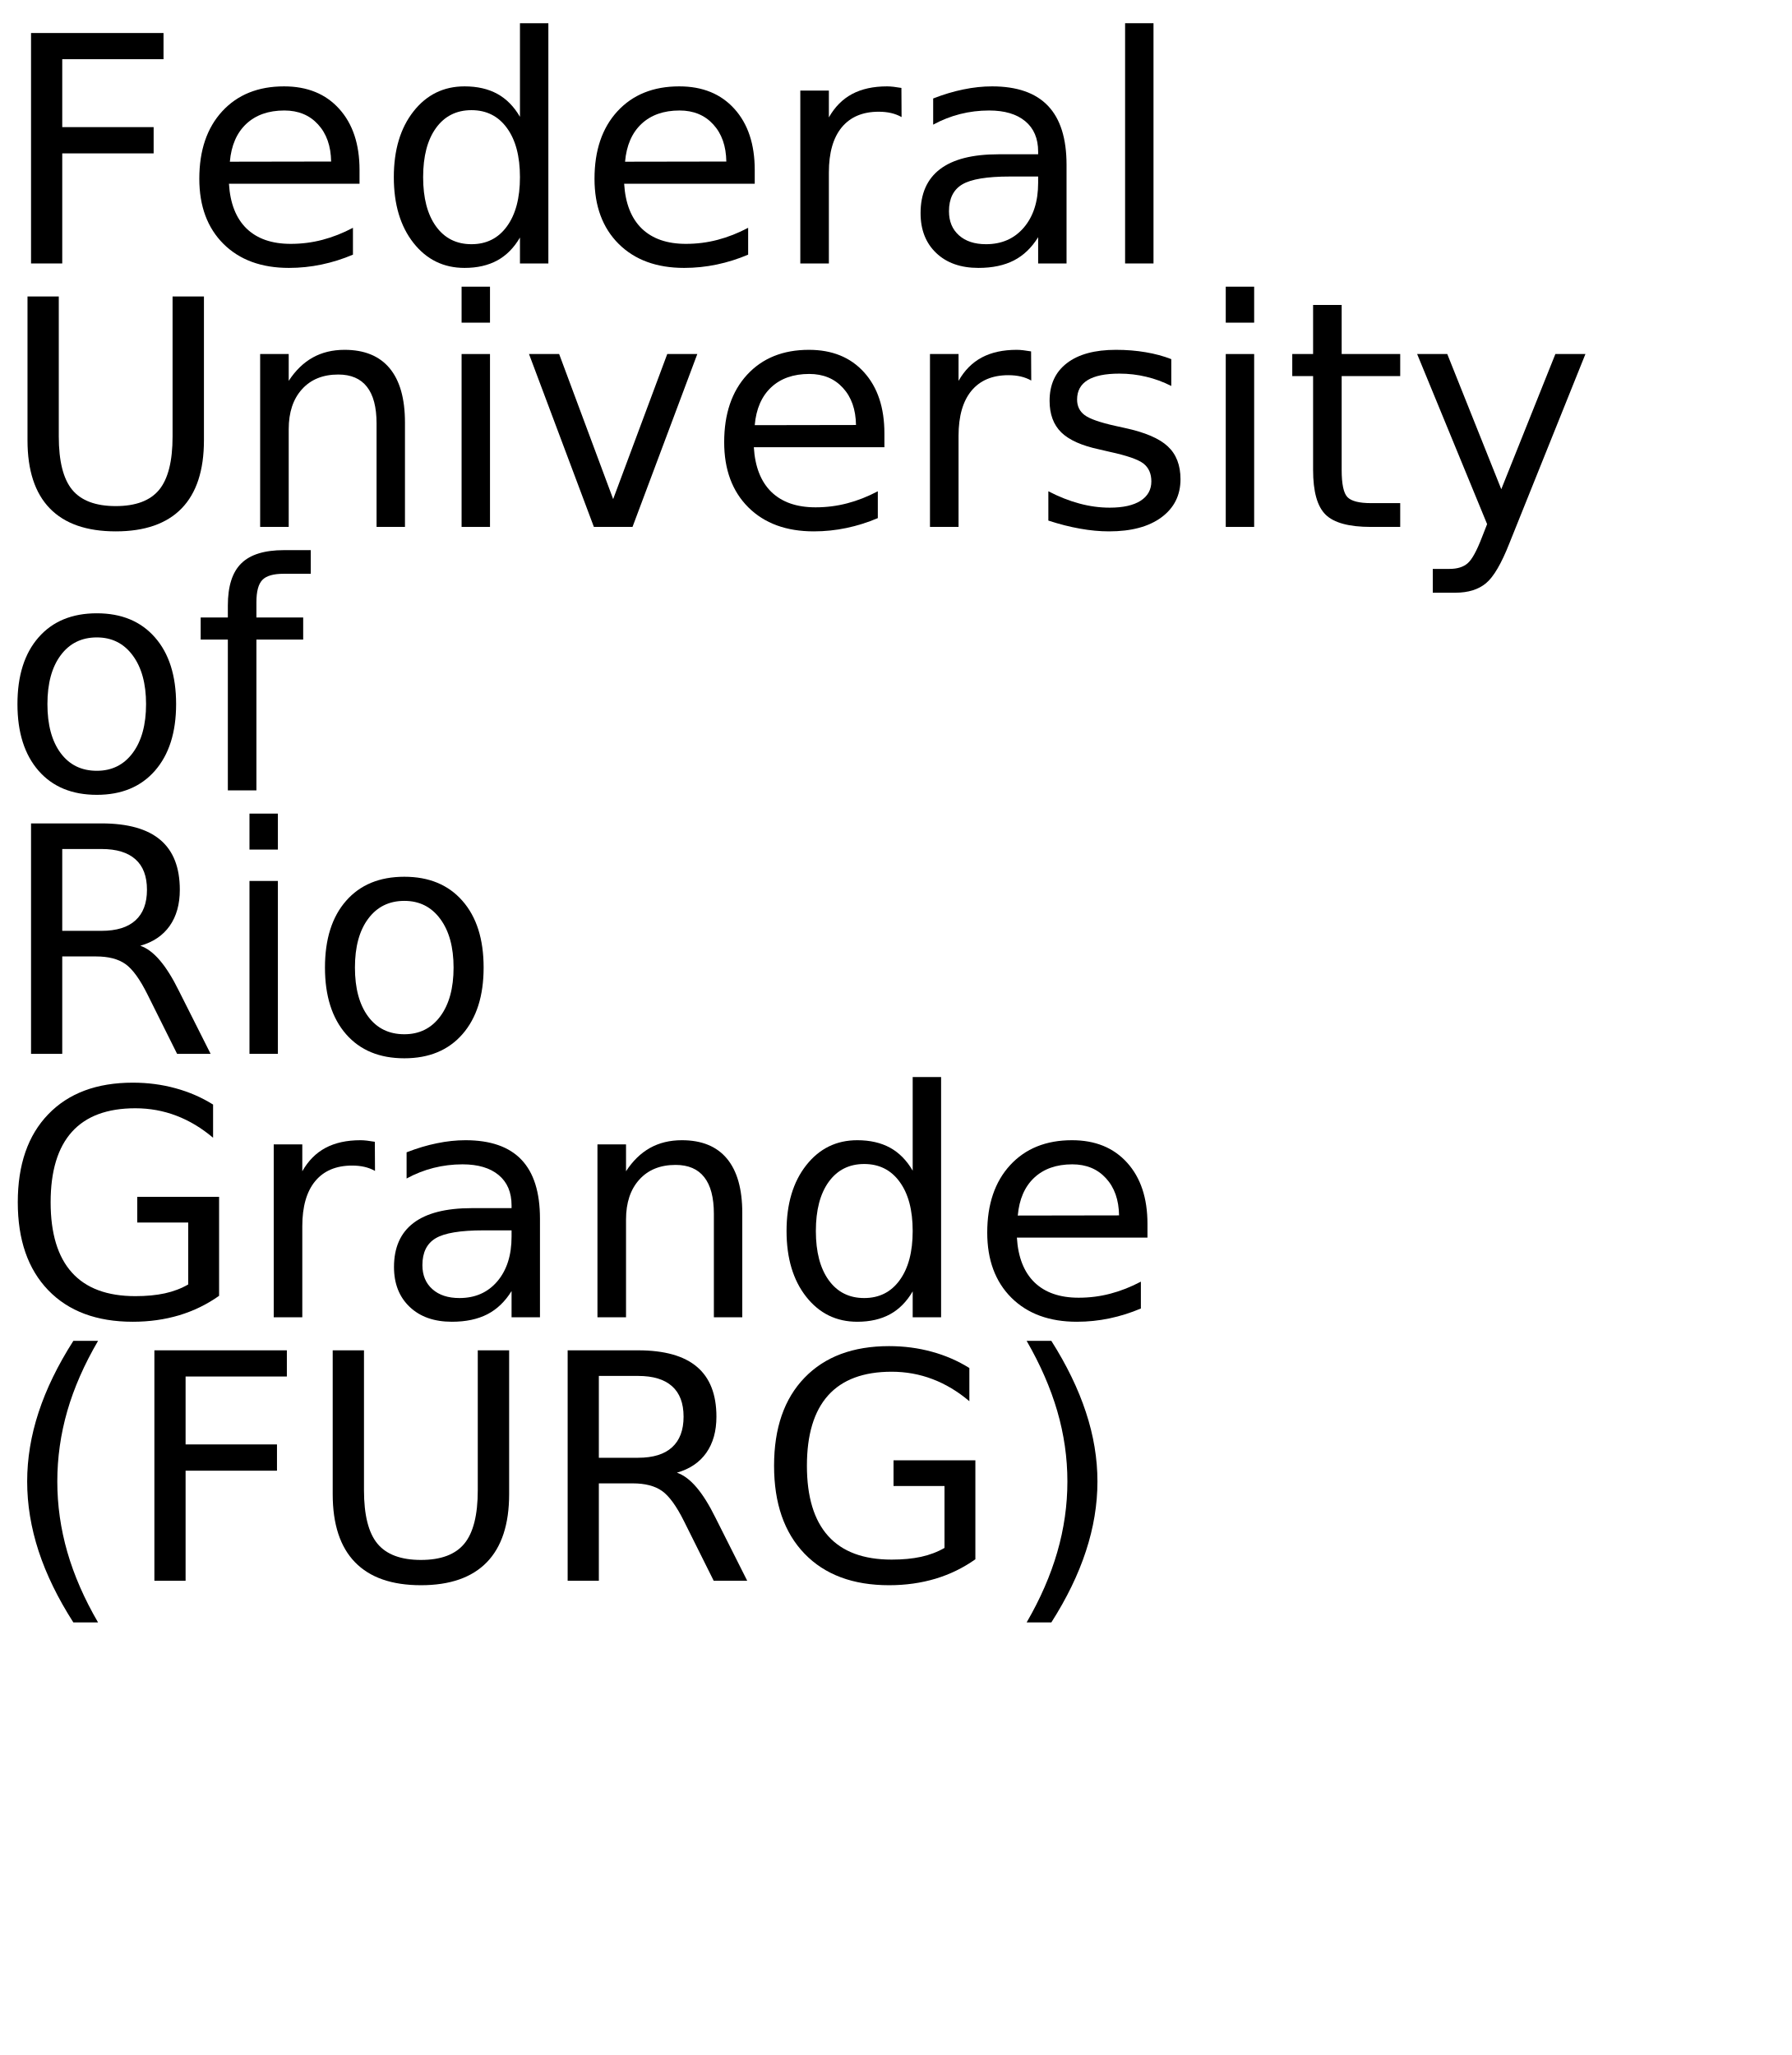
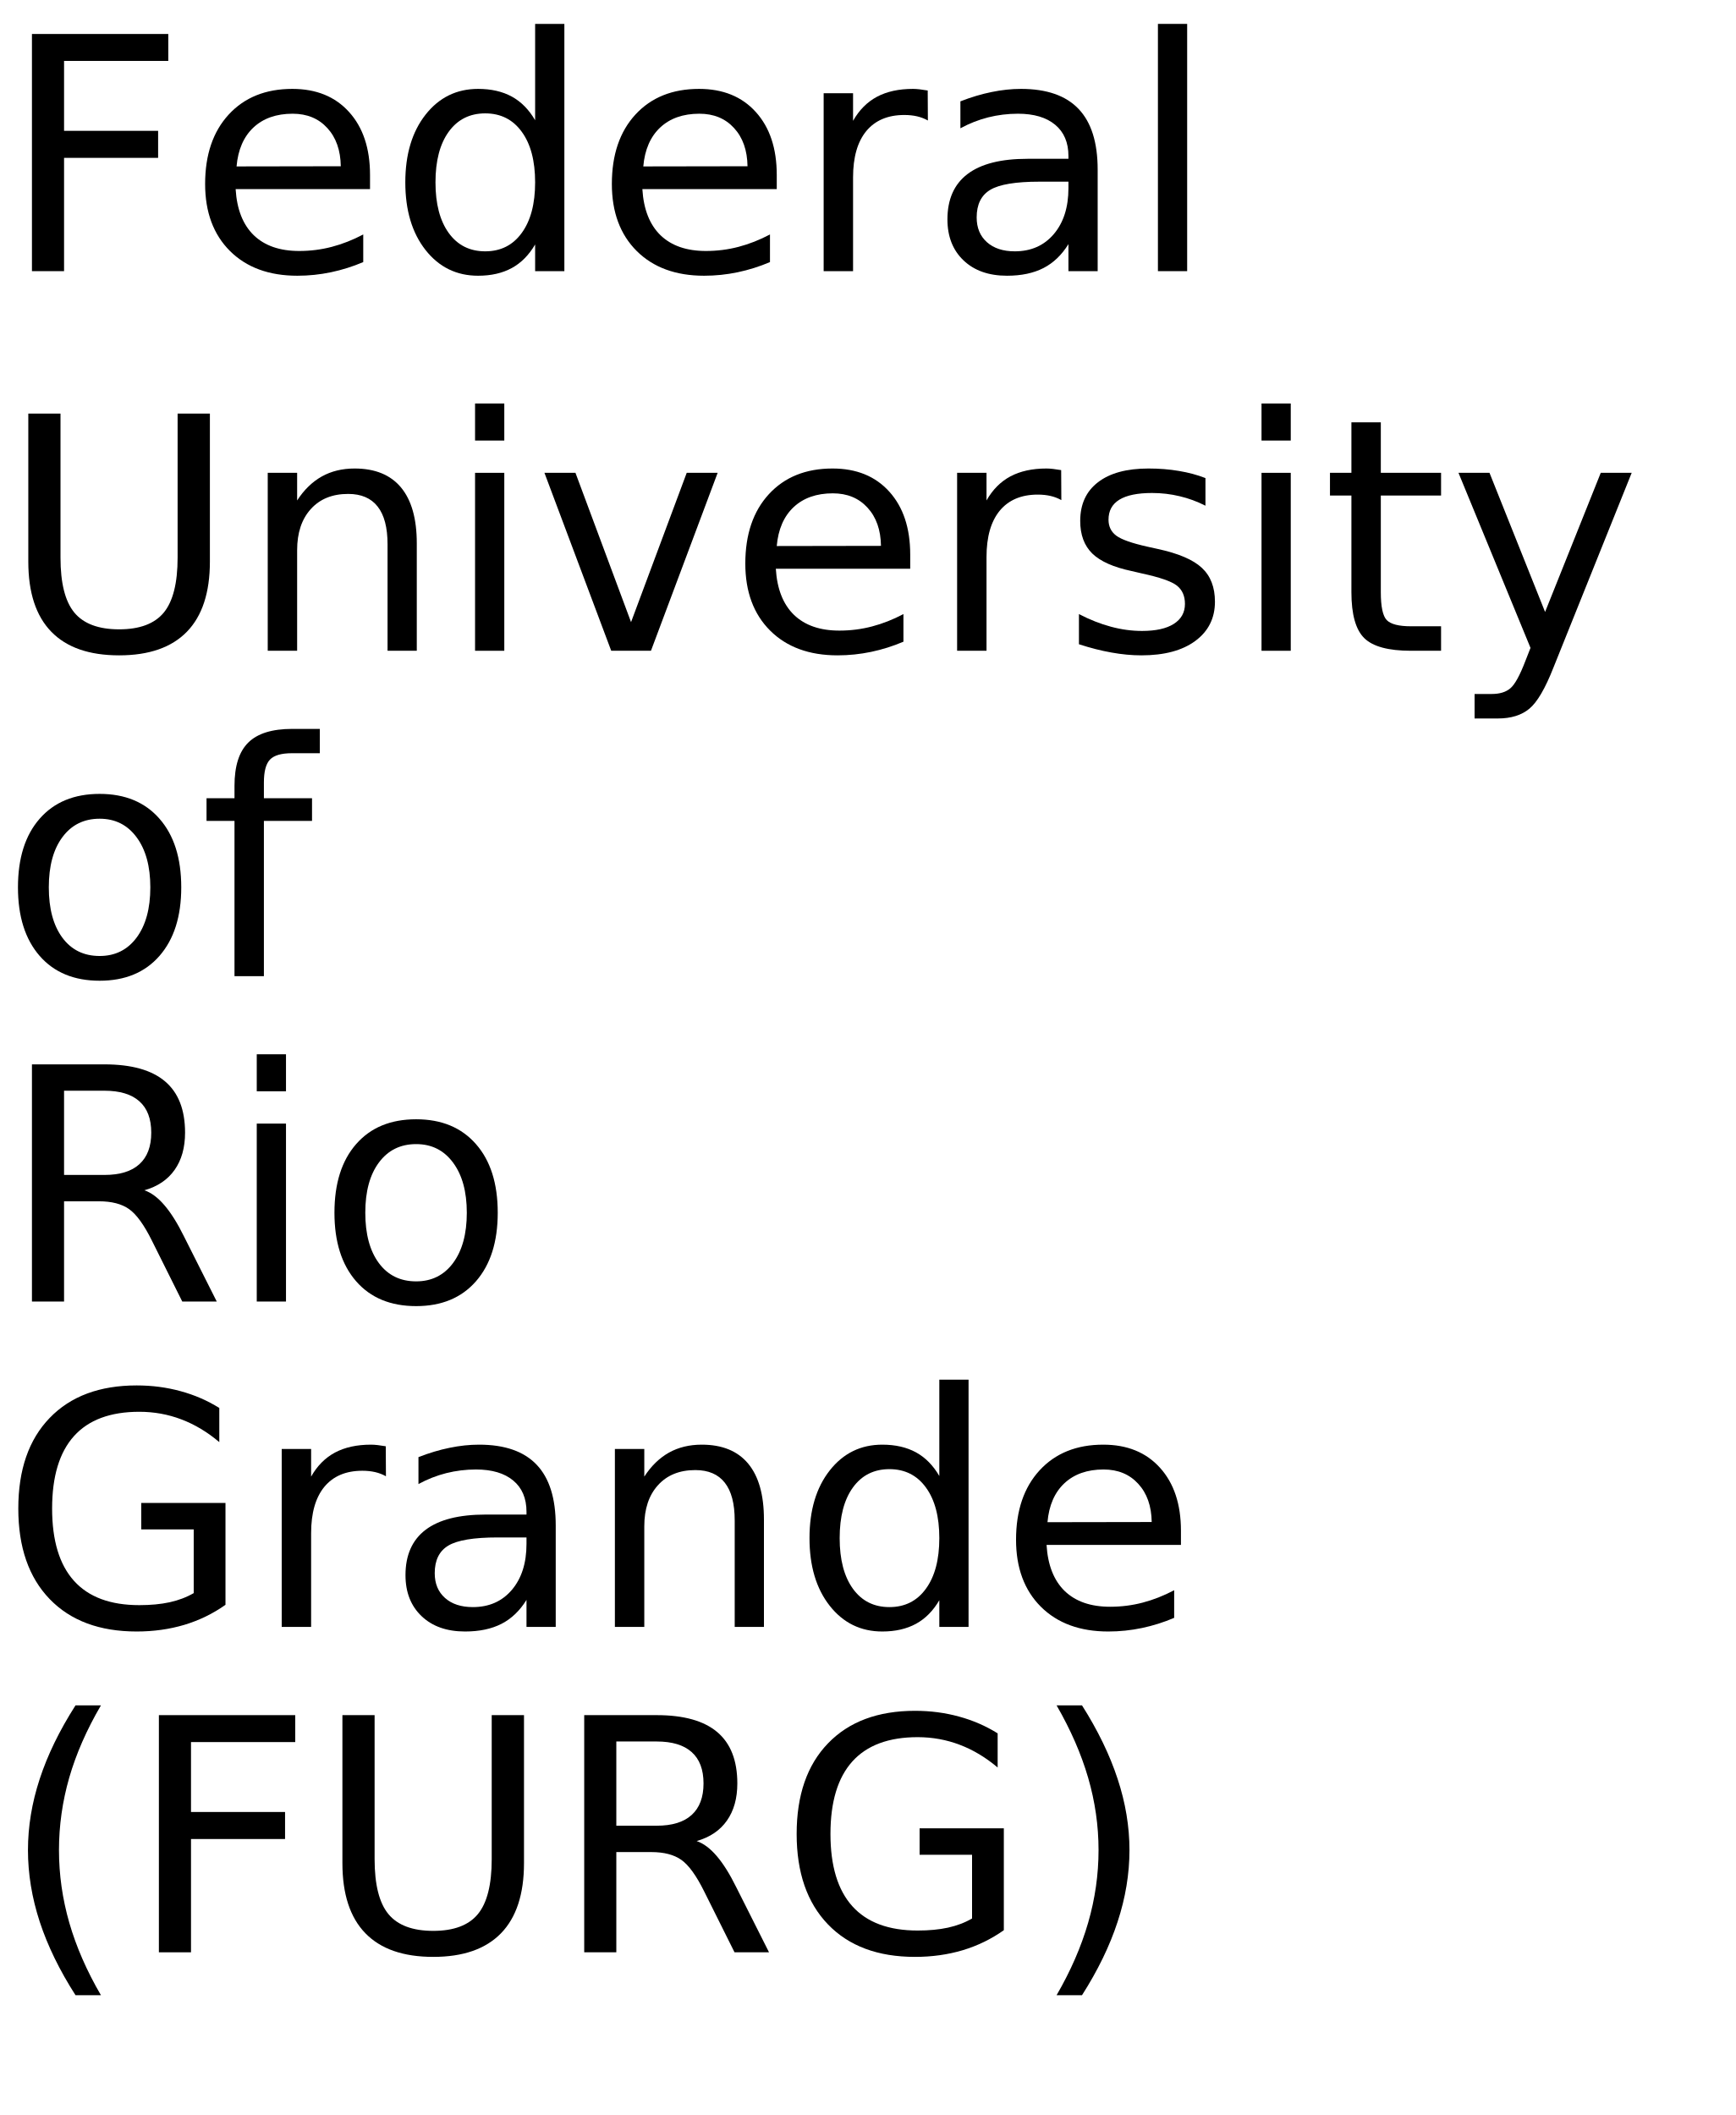
- <svg xmlns="http://www.w3.org/2000/svg" xmlns:xlink="http://www.w3.org/1999/xlink" width="340" height="390" viewBox="0 0 340 390">
+ <svg xmlns="http://www.w3.org/2000/svg" xmlns:xlink="http://www.w3.org/1999/xlink" width="320" height="390" viewBox="0 0 320 390">
  <defs>
    <g>
      <g id="glyph-0-0">
        <path d="M 5.891 -43.734 L 31.031 -43.734 L 31.031 -38.766 L 11.812 -38.766 L 11.812 -25.875 L 29.156 -25.875 L 29.156 -20.891 L 11.812 -20.891 L 11.812 0 L 5.891 0 Z M 5.891 -43.734 " />
      </g>
      <g id="glyph-0-1">
        <path d="M 33.719 -17.75 L 33.719 -15.125 L 8.938 -15.125 C 9.164 -11.406 10.281 -8.57 12.281 -6.625 C 14.289 -4.688 17.082 -3.719 20.656 -3.719 C 22.727 -3.719 24.734 -3.973 26.672 -4.484 C 28.617 -4.992 30.551 -5.754 32.469 -6.766 L 32.469 -1.672 C 30.531 -0.848 28.547 -0.223 26.516 0.203 C 24.484 0.629 22.422 0.844 20.328 0.844 C 15.098 0.844 10.953 -0.676 7.891 -3.719 C 4.836 -6.77 3.312 -10.891 3.312 -16.078 C 3.312 -21.453 4.758 -25.719 7.656 -28.875 C 10.562 -32.031 14.473 -33.609 19.391 -33.609 C 23.805 -33.609 27.297 -32.188 29.859 -29.344 C 32.43 -26.5 33.719 -22.633 33.719 -17.75 Z M 28.328 -19.344 C 28.285 -22.289 27.457 -24.641 25.844 -26.391 C 24.238 -28.148 22.109 -29.031 19.453 -29.031 C 16.441 -29.031 14.031 -28.18 12.219 -26.484 C 10.414 -24.785 9.379 -22.395 9.109 -19.312 Z M 28.328 -19.344 " />
      </g>
      <g id="glyph-0-2">
        <path d="M 27.25 -27.828 L 27.25 -45.594 L 32.641 -45.594 L 32.641 0 L 27.25 0 L 27.25 -4.922 C 26.113 -2.973 24.68 -1.523 22.953 -0.578 C 21.223 0.367 19.148 0.844 16.734 0.844 C 12.766 0.844 9.535 -0.734 7.047 -3.891 C 4.555 -7.055 3.312 -11.219 3.312 -16.375 C 3.312 -21.531 4.555 -25.691 7.047 -28.859 C 9.535 -32.023 12.766 -33.609 16.734 -33.609 C 19.148 -33.609 21.223 -33.133 22.953 -32.188 C 24.68 -31.238 26.113 -29.785 27.25 -27.828 Z M 8.875 -16.375 C 8.875 -12.414 9.688 -9.305 11.312 -7.047 C 12.945 -4.785 15.191 -3.656 18.047 -3.656 C 20.898 -3.656 23.145 -4.785 24.781 -7.047 C 26.426 -9.305 27.25 -12.414 27.25 -16.375 C 27.25 -20.344 26.426 -23.453 24.781 -25.703 C 23.145 -27.961 20.898 -29.094 18.047 -29.094 C 15.191 -29.094 12.945 -27.961 11.312 -25.703 C 9.688 -23.453 8.875 -20.344 8.875 -16.375 Z M 8.875 -16.375 " />
      </g>
      <g id="glyph-0-3">
        <path d="M 24.672 -27.781 C 24.066 -28.125 23.406 -28.379 22.688 -28.547 C 21.977 -28.711 21.191 -28.797 20.328 -28.797 C 17.285 -28.797 14.945 -27.805 13.312 -25.828 C 11.688 -23.848 10.875 -21 10.875 -17.281 L 10.875 0 L 5.453 0 L 5.453 -32.812 L 10.875 -32.812 L 10.875 -27.719 C 12 -29.707 13.469 -31.188 15.281 -32.156 C 17.102 -33.125 19.316 -33.609 21.922 -33.609 C 22.285 -33.609 22.691 -33.582 23.141 -33.531 C 23.586 -33.477 24.086 -33.406 24.641 -33.312 Z M 24.672 -27.781 " />
      </g>
      <g id="glyph-0-4">
        <path d="M 20.562 -16.5 C 16.207 -16.5 13.191 -16 11.516 -15 C 9.836 -14 9 -12.301 9 -9.906 C 9 -7.988 9.629 -6.469 10.891 -5.344 C 12.148 -4.219 13.863 -3.656 16.031 -3.656 C 19.02 -3.656 21.414 -4.711 23.219 -6.828 C 25.02 -8.953 25.922 -11.773 25.922 -15.297 L 25.922 -16.5 Z M 31.312 -18.719 L 31.312 0 L 25.922 0 L 25.922 -4.984 C 24.691 -2.992 23.16 -1.523 21.328 -0.578 C 19.492 0.367 17.25 0.844 14.594 0.844 C 11.227 0.844 8.555 -0.098 6.578 -1.984 C 4.598 -3.867 3.609 -6.391 3.609 -9.547 C 3.609 -13.242 4.844 -16.031 7.312 -17.906 C 9.781 -19.781 13.469 -20.719 18.375 -20.719 L 25.922 -20.719 L 25.922 -21.234 C 25.922 -23.723 25.102 -25.645 23.469 -27 C 21.844 -28.352 19.555 -29.031 16.609 -29.031 C 14.734 -29.031 12.906 -28.805 11.125 -28.359 C 9.352 -27.91 7.645 -27.238 6 -26.344 L 6 -31.312 C 7.977 -32.082 9.895 -32.656 11.75 -33.031 C 13.602 -33.414 15.41 -33.609 17.172 -33.609 C 21.91 -33.609 25.453 -32.375 27.797 -29.906 C 30.141 -27.445 31.312 -23.719 31.312 -18.719 Z M 31.312 -18.719 " />
      </g>
      <g id="glyph-0-5">
        <path d="M 5.656 -45.594 L 11.047 -45.594 L 11.047 0 L 5.656 0 Z M 5.656 -45.594 " />
      </g>
      <g id="glyph-0-6">
        <path d="M 5.219 -43.734 L 11.156 -43.734 L 11.156 -17.172 C 11.156 -12.484 12.004 -9.109 13.703 -7.047 C 15.41 -4.984 18.164 -3.953 21.969 -3.953 C 25.758 -3.953 28.504 -4.984 30.203 -7.047 C 31.898 -9.109 32.75 -12.484 32.75 -17.172 L 32.75 -43.734 L 38.703 -43.734 L 38.703 -16.438 C 38.703 -10.727 37.289 -6.422 34.469 -3.516 C 31.645 -0.609 27.477 0.844 21.969 0.844 C 16.445 0.844 12.273 -0.609 9.453 -3.516 C 6.629 -6.422 5.219 -10.727 5.219 -16.438 Z M 5.219 -43.734 " />
      </g>
      <g id="glyph-0-7">
        <path d="M 32.938 -19.812 L 32.938 0 L 27.547 0 L 27.547 -19.625 C 27.547 -22.727 26.938 -25.051 25.719 -26.594 C 24.508 -28.145 22.695 -28.922 20.281 -28.922 C 17.363 -28.922 15.066 -27.988 13.391 -26.125 C 11.711 -24.27 10.875 -21.742 10.875 -18.547 L 10.875 0 L 5.453 0 L 5.453 -32.812 L 10.875 -32.812 L 10.875 -27.719 C 12.156 -29.688 13.672 -31.16 15.422 -32.141 C 17.172 -33.117 19.188 -33.609 21.469 -33.609 C 25.238 -33.609 28.094 -32.441 30.031 -30.109 C 31.969 -27.773 32.938 -24.344 32.938 -19.812 Z M 32.938 -19.812 " />
      </g>
      <g id="glyph-0-8">
        <path d="M 5.656 -32.812 L 11.047 -32.812 L 11.047 0 L 5.656 0 Z M 5.656 -45.594 L 11.047 -45.594 L 11.047 -38.766 L 5.656 -38.766 Z M 5.656 -45.594 " />
      </g>
      <g id="glyph-0-9">
        <path d="M 1.781 -32.812 L 7.5 -32.812 L 17.75 -5.281 L 28.016 -32.812 L 33.719 -32.812 L 21.422 0 L 14.094 0 Z M 1.781 -32.812 " />
      </g>
      <g id="glyph-0-10">
        <path d="M 26.578 -31.844 L 26.578 -26.75 C 25.047 -27.531 23.457 -28.113 21.812 -28.5 C 20.176 -28.895 18.484 -29.094 16.734 -29.094 C 14.055 -29.094 12.047 -28.68 10.703 -27.859 C 9.367 -27.035 8.703 -25.805 8.703 -24.172 C 8.703 -22.922 9.18 -21.938 10.141 -21.219 C 11.098 -20.508 13.02 -19.832 15.906 -19.188 L 17.75 -18.781 C 21.582 -17.957 24.301 -16.797 25.906 -15.297 C 27.52 -13.805 28.328 -11.723 28.328 -9.047 C 28.328 -6.004 27.117 -3.594 24.703 -1.812 C 22.297 -0.039 18.984 0.844 14.766 0.844 C 13.004 0.844 11.172 0.672 9.266 0.328 C 7.367 -0.004 5.363 -0.516 3.25 -1.203 L 3.25 -6.766 C 5.238 -5.734 7.203 -4.957 9.141 -4.438 C 11.078 -3.914 12.992 -3.656 14.891 -3.656 C 17.422 -3.656 19.367 -4.086 20.734 -4.953 C 22.109 -5.828 22.797 -7.055 22.797 -8.641 C 22.797 -10.109 22.301 -11.234 21.312 -12.016 C 20.32 -12.797 18.16 -13.547 14.828 -14.266 L 12.953 -14.703 C 9.609 -15.41 7.191 -16.488 5.703 -17.938 C 4.223 -19.395 3.484 -21.395 3.484 -23.938 C 3.484 -27.02 4.578 -29.398 6.766 -31.078 C 8.953 -32.766 12.055 -33.609 16.078 -33.609 C 18.078 -33.609 19.953 -33.457 21.703 -33.156 C 23.461 -32.863 25.086 -32.426 26.578 -31.844 Z M 26.578 -31.844 " />
      </g>
      <g id="glyph-0-11">
        <path d="M 10.984 -42.125 L 10.984 -32.812 L 22.094 -32.812 L 22.094 -28.625 L 10.984 -28.625 L 10.984 -10.812 C 10.984 -8.133 11.348 -6.414 12.078 -5.656 C 12.816 -4.895 14.305 -4.516 16.547 -4.516 L 22.094 -4.516 L 22.094 0 L 16.547 0 C 12.391 0 9.52 -0.773 7.938 -2.328 C 6.352 -3.879 5.562 -6.707 5.562 -10.812 L 5.562 -28.625 L 1.609 -28.625 L 1.609 -32.812 L 5.562 -32.812 L 5.562 -42.125 Z M 10.984 -42.125 " />
      </g>
      <g id="glyph-0-12">
        <path d="M 19.312 3.047 C 17.781 6.953 16.289 9.5 14.844 10.688 C 13.406 11.883 11.473 12.484 9.047 12.484 L 4.75 12.484 L 4.75 7.969 L 7.906 7.969 C 9.395 7.969 10.547 7.613 11.359 6.906 C 12.18 6.207 13.094 4.551 14.094 1.938 L 15.062 -0.531 L 1.781 -32.812 L 7.5 -32.812 L 17.75 -7.156 L 28.016 -32.812 L 33.719 -32.812 Z M 19.312 3.047 " />
      </g>
      <g id="glyph-0-13">
        <path d="M 18.375 -29.031 C 15.477 -29.031 13.191 -27.898 11.516 -25.641 C 9.836 -23.391 9 -20.301 9 -16.375 C 9 -12.445 9.832 -9.352 11.5 -7.094 C 13.164 -4.844 15.457 -3.719 18.375 -3.719 C 21.238 -3.719 23.508 -4.848 25.188 -7.109 C 26.875 -9.379 27.719 -12.469 27.719 -16.375 C 27.719 -20.258 26.875 -23.336 25.188 -25.609 C 23.508 -27.891 21.238 -29.031 18.375 -29.031 Z M 18.375 -33.609 C 23.062 -33.609 26.738 -32.082 29.406 -29.031 C 32.082 -25.988 33.422 -21.77 33.422 -16.375 C 33.422 -11.008 32.082 -6.797 29.406 -3.734 C 26.738 -0.68 23.062 0.844 18.375 0.844 C 13.664 0.844 9.977 -0.68 7.312 -3.734 C 4.645 -6.797 3.312 -11.008 3.312 -16.375 C 3.312 -21.77 4.645 -25.988 7.312 -29.031 C 9.977 -32.082 13.664 -33.609 18.375 -33.609 Z M 18.375 -33.609 " />
      </g>
      <g id="glyph-0-14">
        <path d="M 22.266 -45.594 L 22.266 -41.109 L 17.109 -41.109 C 15.172 -41.109 13.828 -40.719 13.078 -39.938 C 12.328 -39.156 11.953 -37.75 11.953 -35.719 L 11.953 -32.812 L 20.828 -32.812 L 20.828 -28.625 L 11.953 -28.625 L 11.953 0 L 6.531 0 L 6.531 -28.625 L 1.375 -28.625 L 1.375 -32.812 L 6.531 -32.812 L 6.531 -35.094 C 6.531 -38.75 7.379 -41.41 9.078 -43.078 C 10.773 -44.754 13.473 -45.594 17.172 -45.594 Z M 22.266 -45.594 " />
      </g>
      <g id="glyph-0-15">
        <path d="M 26.625 -20.516 C 27.895 -20.078 29.129 -19.156 30.328 -17.75 C 31.535 -16.344 32.742 -14.41 33.953 -11.953 L 39.969 0 L 33.609 0 L 28.016 -11.219 C 26.566 -14.145 25.16 -16.086 23.797 -17.047 C 22.441 -18.004 20.594 -18.484 18.25 -18.484 L 11.812 -18.484 L 11.812 0 L 5.891 0 L 5.891 -43.734 L 19.25 -43.734 C 24.25 -43.734 27.977 -42.688 30.438 -40.594 C 32.895 -38.508 34.125 -35.359 34.125 -31.141 C 34.125 -28.391 33.484 -26.102 32.203 -24.281 C 30.93 -22.469 29.07 -21.211 26.625 -20.516 Z M 11.812 -38.875 L 11.812 -23.344 L 19.25 -23.344 C 22.102 -23.344 24.254 -24.004 25.703 -25.328 C 27.16 -26.648 27.891 -28.586 27.891 -31.141 C 27.891 -33.703 27.16 -35.629 25.703 -36.922 C 24.254 -38.223 22.102 -38.875 19.25 -38.875 Z M 11.812 -38.875 " />
      </g>
      <g id="glyph-0-16">
        <path d="M 35.719 -6.234 L 35.719 -17.984 L 26.047 -17.984 L 26.047 -22.859 L 41.578 -22.859 L 41.578 -4.078 C 39.285 -2.453 36.766 -1.223 34.016 -0.391 C 31.266 0.43 28.328 0.844 25.203 0.844 C 18.359 0.844 13.008 -1.148 9.156 -5.141 C 5.301 -9.141 3.375 -14.703 3.375 -21.828 C 3.375 -28.973 5.301 -34.539 9.156 -38.531 C 13.008 -42.531 18.359 -44.531 25.203 -44.531 C 28.047 -44.531 30.75 -44.176 33.312 -43.469 C 35.883 -42.77 38.258 -41.738 40.438 -40.375 L 40.438 -34.078 C 38.25 -35.93 35.922 -37.328 33.453 -38.266 C 30.992 -39.203 28.406 -39.672 25.688 -39.672 C 20.344 -39.672 16.328 -38.176 13.641 -35.188 C 10.953 -32.195 9.609 -27.742 9.609 -21.828 C 9.609 -15.93 10.953 -11.488 13.641 -8.5 C 16.328 -5.508 20.344 -4.016 25.688 -4.016 C 27.781 -4.016 29.645 -4.191 31.281 -4.547 C 32.926 -4.91 34.406 -5.473 35.719 -6.234 Z M 35.719 -6.234 " />
      </g>
      <g id="glyph-0-17">
        <path d="M 18.609 -45.531 C 15.984 -41.039 14.035 -36.598 12.766 -32.203 C 11.504 -27.805 10.875 -23.352 10.875 -18.844 C 10.875 -14.332 11.508 -9.863 12.781 -5.438 C 14.062 -1.008 16.004 3.438 18.609 7.906 L 13.922 7.906 C 10.984 3.32 8.785 -1.188 7.328 -5.625 C 5.879 -10.062 5.156 -14.469 5.156 -18.844 C 5.156 -23.195 5.879 -27.578 7.328 -31.984 C 8.773 -36.398 10.973 -40.914 13.922 -45.531 Z M 18.609 -45.531 " />
      </g>
      <g id="glyph-0-18">
        <path d="M 4.812 -45.531 L 9.5 -45.531 C 12.426 -40.914 14.613 -36.398 16.062 -31.984 C 17.52 -27.578 18.25 -23.195 18.25 -18.844 C 18.25 -14.469 17.52 -10.062 16.062 -5.625 C 14.613 -1.188 12.426 3.32 9.5 7.906 L 4.812 7.906 C 7.406 3.438 9.344 -1.008 10.625 -5.438 C 11.906 -9.863 12.547 -14.332 12.547 -18.844 C 12.547 -23.352 11.906 -27.805 10.625 -32.203 C 9.344 -36.598 7.406 -41.039 4.812 -45.531 Z M 4.812 -45.531 " />
      </g>
    </g>
  </defs>
  <g fill="rgb(0%, 0%, 0%)" fill-opacity="1">
    <use xlink:href="#glyph-0-0" x="0" y="50" />
    <use xlink:href="#glyph-0-1" x="34.512" y="50" />
    <use xlink:href="#glyph-0-2" x="71.426" y="50" />
    <use xlink:href="#glyph-0-1" x="109.512" y="50" />
    <use xlink:href="#glyph-0-3" x="146.426" y="50" />
    <use xlink:href="#glyph-0-4" x="171.094" y="50" />
    <use xlink:href="#glyph-0-5" x="207.861" y="50" />
  </g>
  <g fill="rgb(0%, 0%, 0%)" fill-opacity="1">
-     <use xlink:href="#glyph-0-6" x="0" y="100" />
-     <use xlink:href="#glyph-0-7" x="43.916" y="100" />
-     <use xlink:href="#glyph-0-8" x="81.943" y="100" />
-     <use xlink:href="#glyph-0-9" x="98.613" y="100" />
-     <use xlink:href="#glyph-0-1" x="134.121" y="100" />
-     <use xlink:href="#glyph-0-3" x="171.035" y="100" />
-     <use xlink:href="#glyph-0-10" x="195.703" y="100" />
-     <use xlink:href="#glyph-0-8" x="226.963" y="100" />
-     <use xlink:href="#glyph-0-11" x="243.633" y="100" />
-     <use xlink:href="#glyph-0-12" x="267.158" y="100" />
+     <use xlink:href="#glyph-0-6" x="0" y="120" />
+     <use xlink:href="#glyph-0-7" x="43.916" y="120" />
+     <use xlink:href="#glyph-0-8" x="81.943" y="120" />
+     <use xlink:href="#glyph-0-9" x="98.613" y="120" />
+     <use xlink:href="#glyph-0-1" x="134.121" y="120" />
+     <use xlink:href="#glyph-0-3" x="171.035" y="120" />
+     <use xlink:href="#glyph-0-10" x="195.703" y="120" />
+     <use xlink:href="#glyph-0-8" x="226.963" y="120" />
+     <use xlink:href="#glyph-0-11" x="243.633" y="120" />
+     <use xlink:href="#glyph-0-12" x="267.158" y="120" />
  </g>
  <g fill="rgb(0%, 0%, 0%)" fill-opacity="1">
-     <use xlink:href="#glyph-0-13" x="0" y="150" />
-     <use xlink:href="#glyph-0-14" x="36.709" y="150" />
+     <use xlink:href="#glyph-0-13" x="0" y="180" />
+     <use xlink:href="#glyph-0-14" x="36.709" y="180" />
  </g>
  <g fill="rgb(0%, 0%, 0%)" fill-opacity="1">
-     <use xlink:href="#glyph-0-15" x="0" y="200" />
-     <use xlink:href="#glyph-0-8" x="41.689" y="200" />
-     <use xlink:href="#glyph-0-13" x="58.359" y="200" />
+     <use xlink:href="#glyph-0-15" x="0" y="240" />
+     <use xlink:href="#glyph-0-8" x="41.689" y="240" />
+     <use xlink:href="#glyph-0-13" x="58.359" y="240" />
  </g>
  <g fill="rgb(0%, 0%, 0%)" fill-opacity="1">
-     <use xlink:href="#glyph-0-16" x="0" y="250" />
-     <use xlink:href="#glyph-0-3" x="46.494" y="250" />
-     <use xlink:href="#glyph-0-4" x="71.162" y="250" />
-     <use xlink:href="#glyph-0-7" x="107.93" y="250" />
-     <use xlink:href="#glyph-0-2" x="145.957" y="250" />
-     <use xlink:href="#glyph-0-1" x="184.043" y="250" />
+     <use xlink:href="#glyph-0-16" x="0" y="300" />
+     <use xlink:href="#glyph-0-3" x="46.494" y="300" />
+     <use xlink:href="#glyph-0-4" x="71.162" y="300" />
+     <use xlink:href="#glyph-0-7" x="107.93" y="300" />
+     <use xlink:href="#glyph-0-2" x="145.957" y="300" />
+     <use xlink:href="#glyph-0-1" x="184.043" y="300" />
  </g>
  <g fill="rgb(0%, 0%, 0%)" fill-opacity="1">
-     <use xlink:href="#glyph-0-17" x="0" y="300" />
-     <use xlink:href="#glyph-0-0" x="23.408" y="300" />
-     <use xlink:href="#glyph-0-6" x="57.92" y="300" />
-     <use xlink:href="#glyph-0-15" x="101.836" y="300" />
-     <use xlink:href="#glyph-0-16" x="143.525" y="300" />
-     <use xlink:href="#glyph-0-18" x="190.02" y="300" />
+     <use xlink:href="#glyph-0-17" x="0" y="360" />
+     <use xlink:href="#glyph-0-0" x="23.408" y="360" />
+     <use xlink:href="#glyph-0-6" x="57.92" y="360" />
+     <use xlink:href="#glyph-0-15" x="101.836" y="360" />
+     <use xlink:href="#glyph-0-16" x="143.525" y="360" />
+     <use xlink:href="#glyph-0-18" x="190.02" y="360" />
  </g>
</svg>
